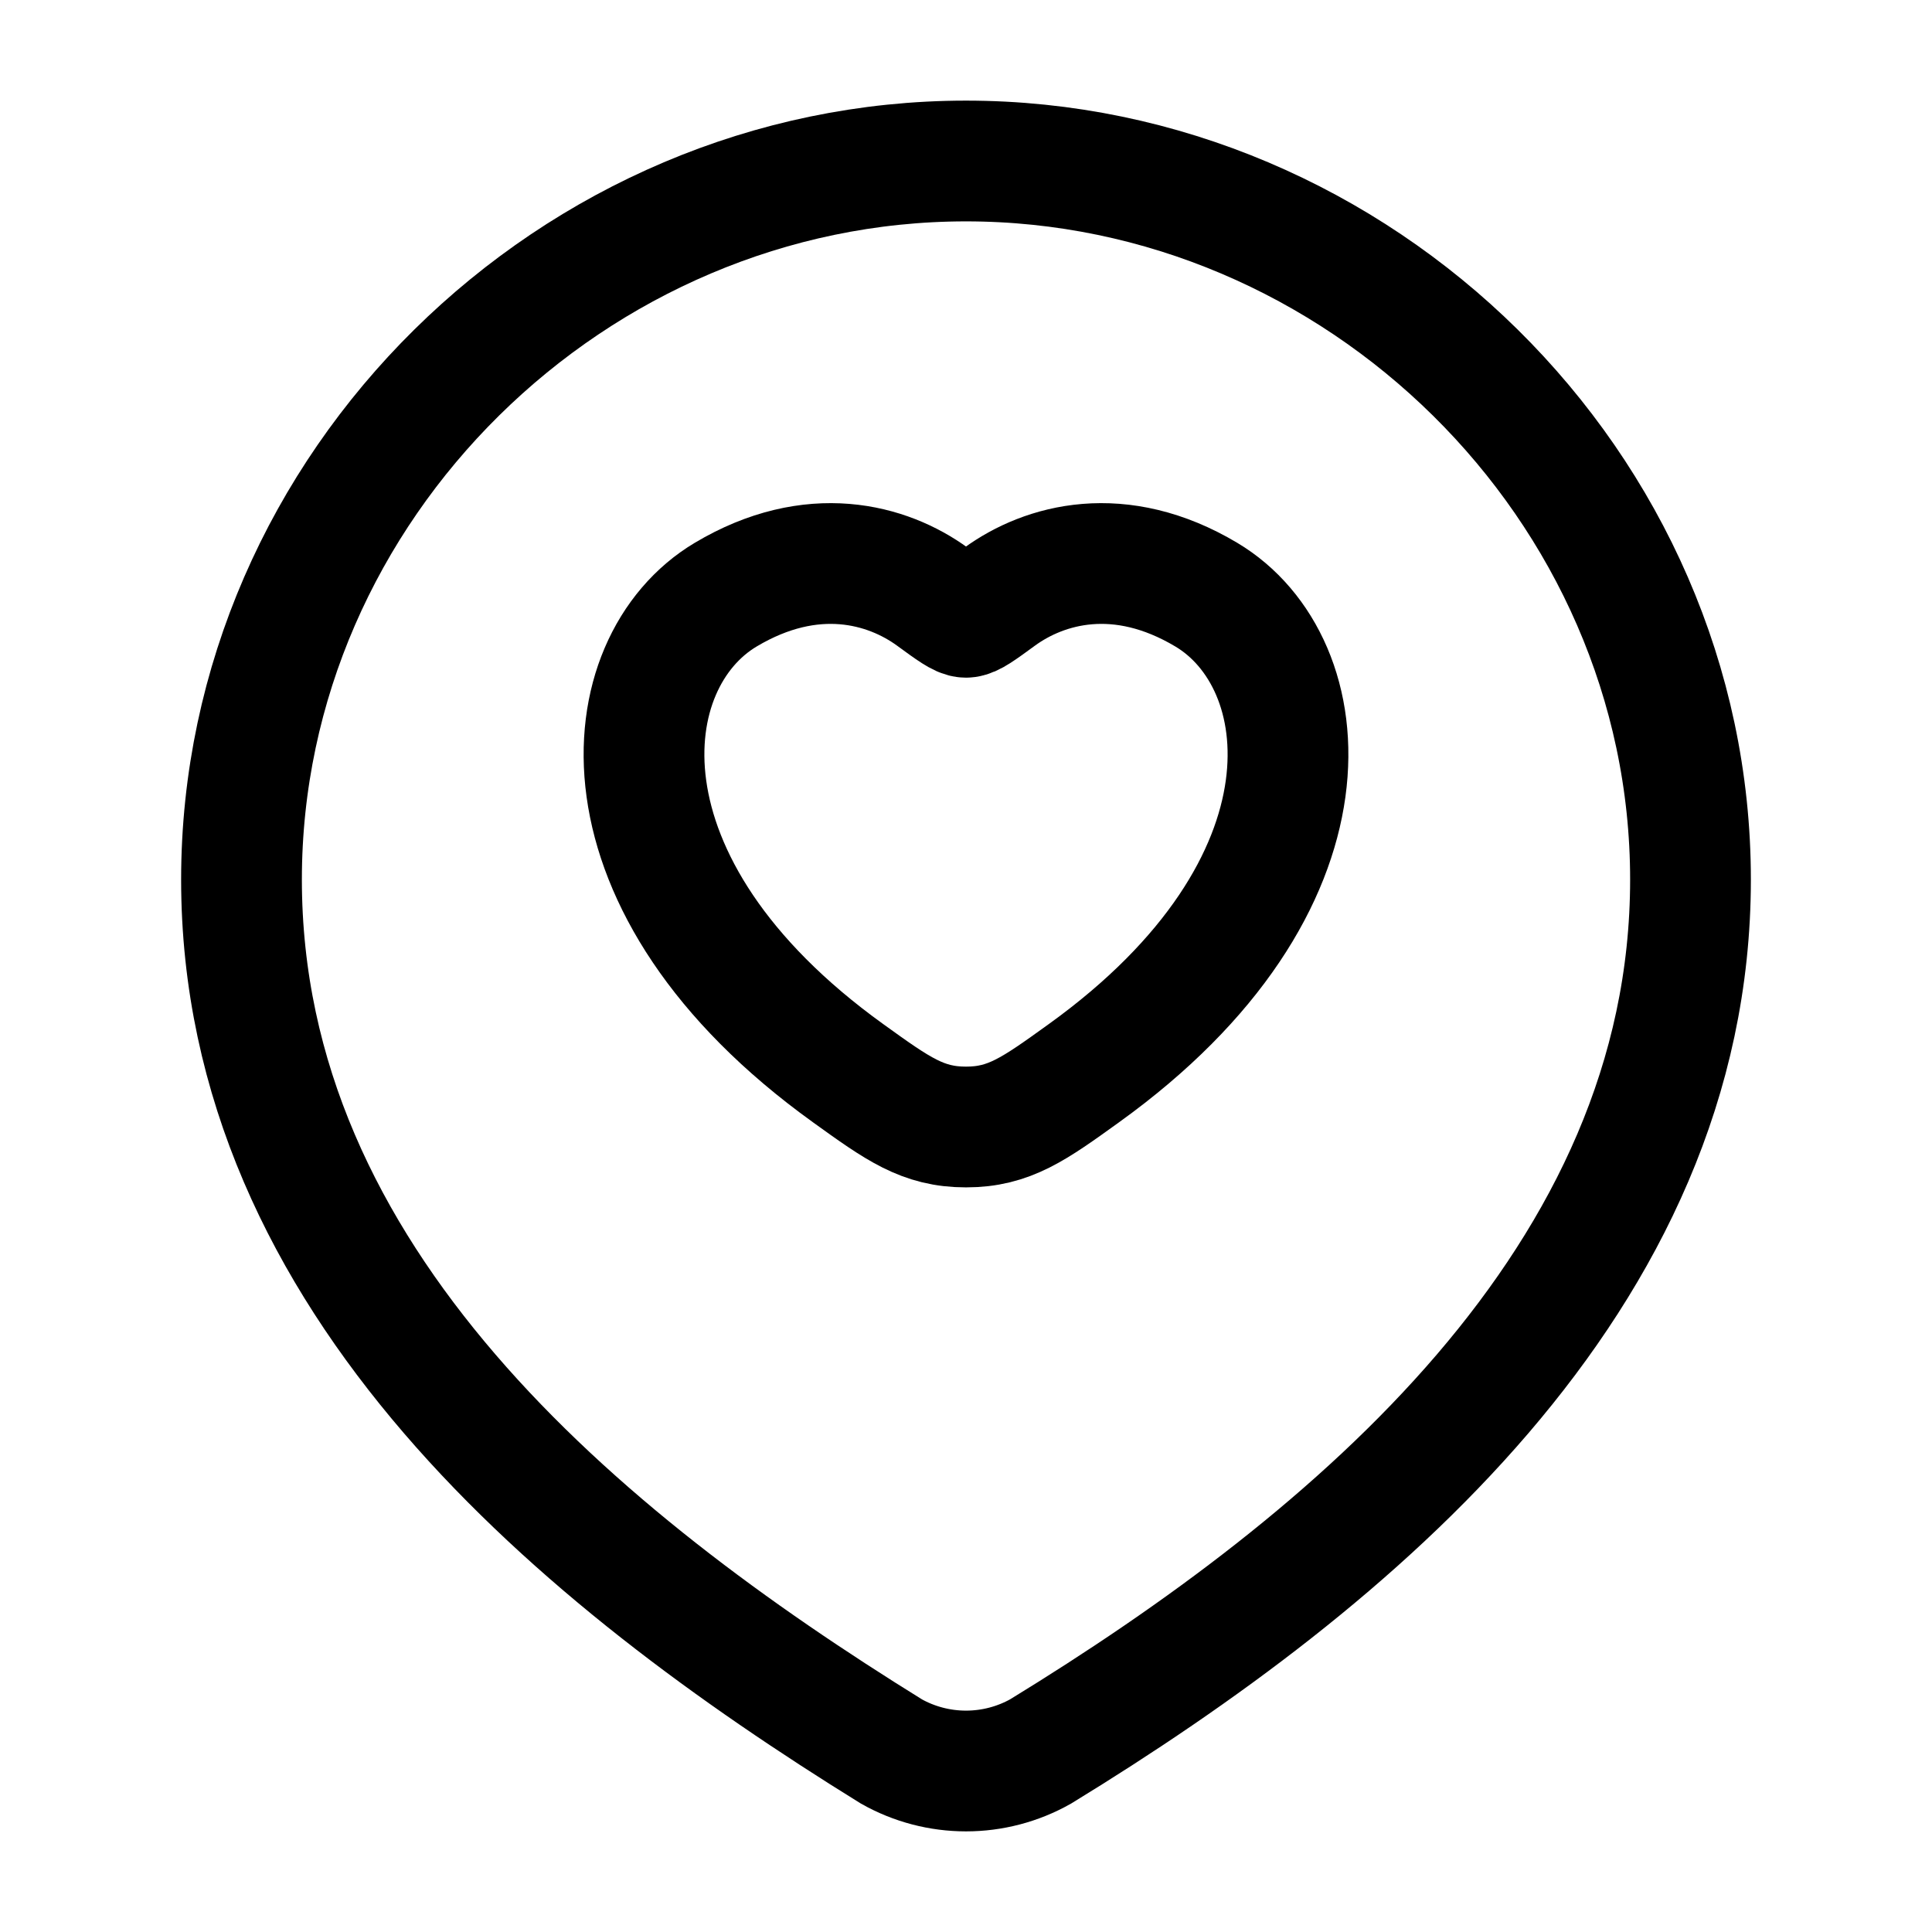
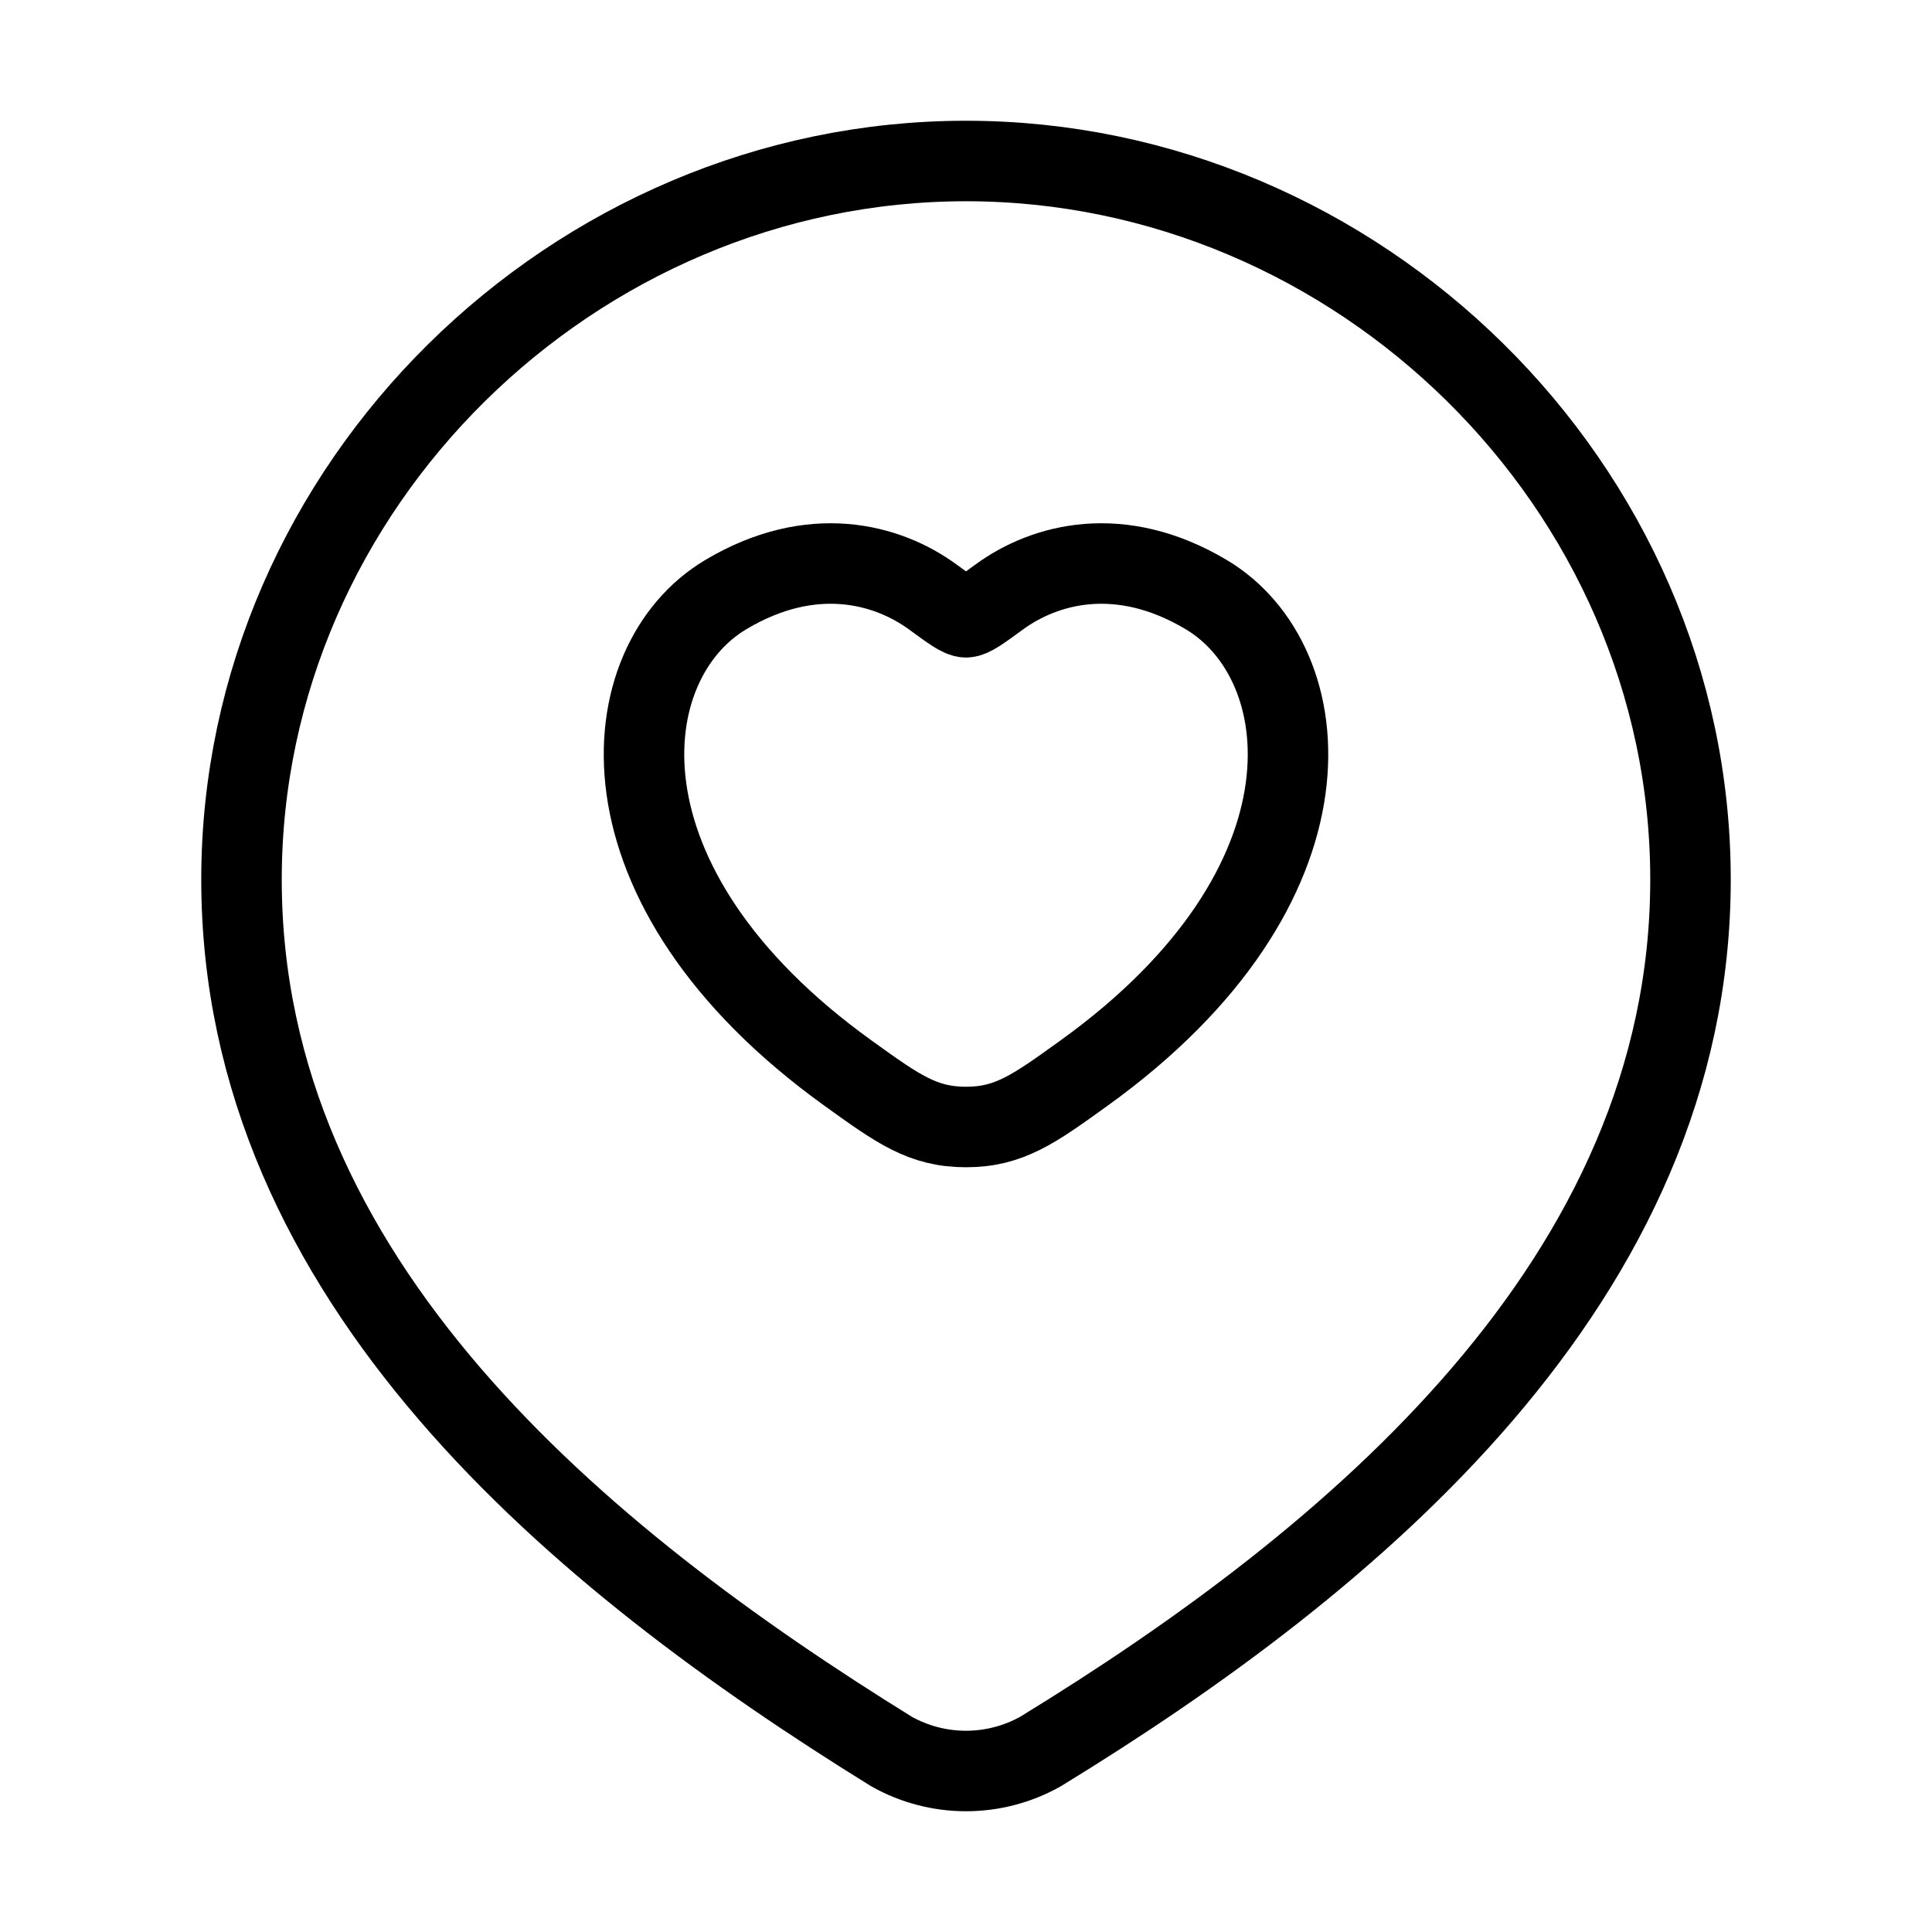
<svg xmlns="http://www.w3.org/2000/svg" viewBox="0 0 24 24" width="24" height="24" color="#000000" fill="none">
-   <path d="M12 2C16.871 2 21 6.033 21 10.926C21 15.896 16.803 19.385 12.927 21.757C12.645 21.916 12.325 22 12 22C11.675 22 11.355 21.916 11.073 21.757C7.204 19.362 3 15.914 3 10.926C3 6.033 7.129 2 12 2Z" stroke="currentColor" stroke-width="1.5" />
-   <path d="M9.015 7.387C10.088 6.747 11.024 7.005 11.586 7.415C11.817 7.584 11.932 7.668 12 7.668C12.068 7.668 12.183 7.584 12.414 7.415C12.976 7.005 13.912 6.747 14.985 7.387C16.393 8.226 16.711 10.996 13.464 13.332C12.846 13.777 12.537 14 12 14C11.463 14 11.154 13.777 10.536 13.332C7.289 10.996 7.607 8.226 9.015 7.387Z" stroke="currentColor" stroke-width="1.5" stroke-linecap="round" />
+   <path d="M12 2C16.871 2 21 6.033 21 10.926C21 15.896 16.803 19.385 12.927 21.757C12.645 21.916 12.325 22 12 22C11.675 22 11.355 21.916 11.073 21.757C7.204 19.362 3 15.914 3 10.926C3 6.033 7.129 2 12 2Z" stroke="currentColor" strokeWidth="1.5" />
+   <path d="M9.015 7.387C10.088 6.747 11.024 7.005 11.586 7.415C11.817 7.584 11.932 7.668 12 7.668C12.068 7.668 12.183 7.584 12.414 7.415C12.976 7.005 13.912 6.747 14.985 7.387C16.393 8.226 16.711 10.996 13.464 13.332C12.846 13.777 12.537 14 12 14C11.463 14 11.154 13.777 10.536 13.332C7.289 10.996 7.607 8.226 9.015 7.387Z" stroke="currentColor" strokeWidth="1.5" stroke-linecap="round" />
</svg>
